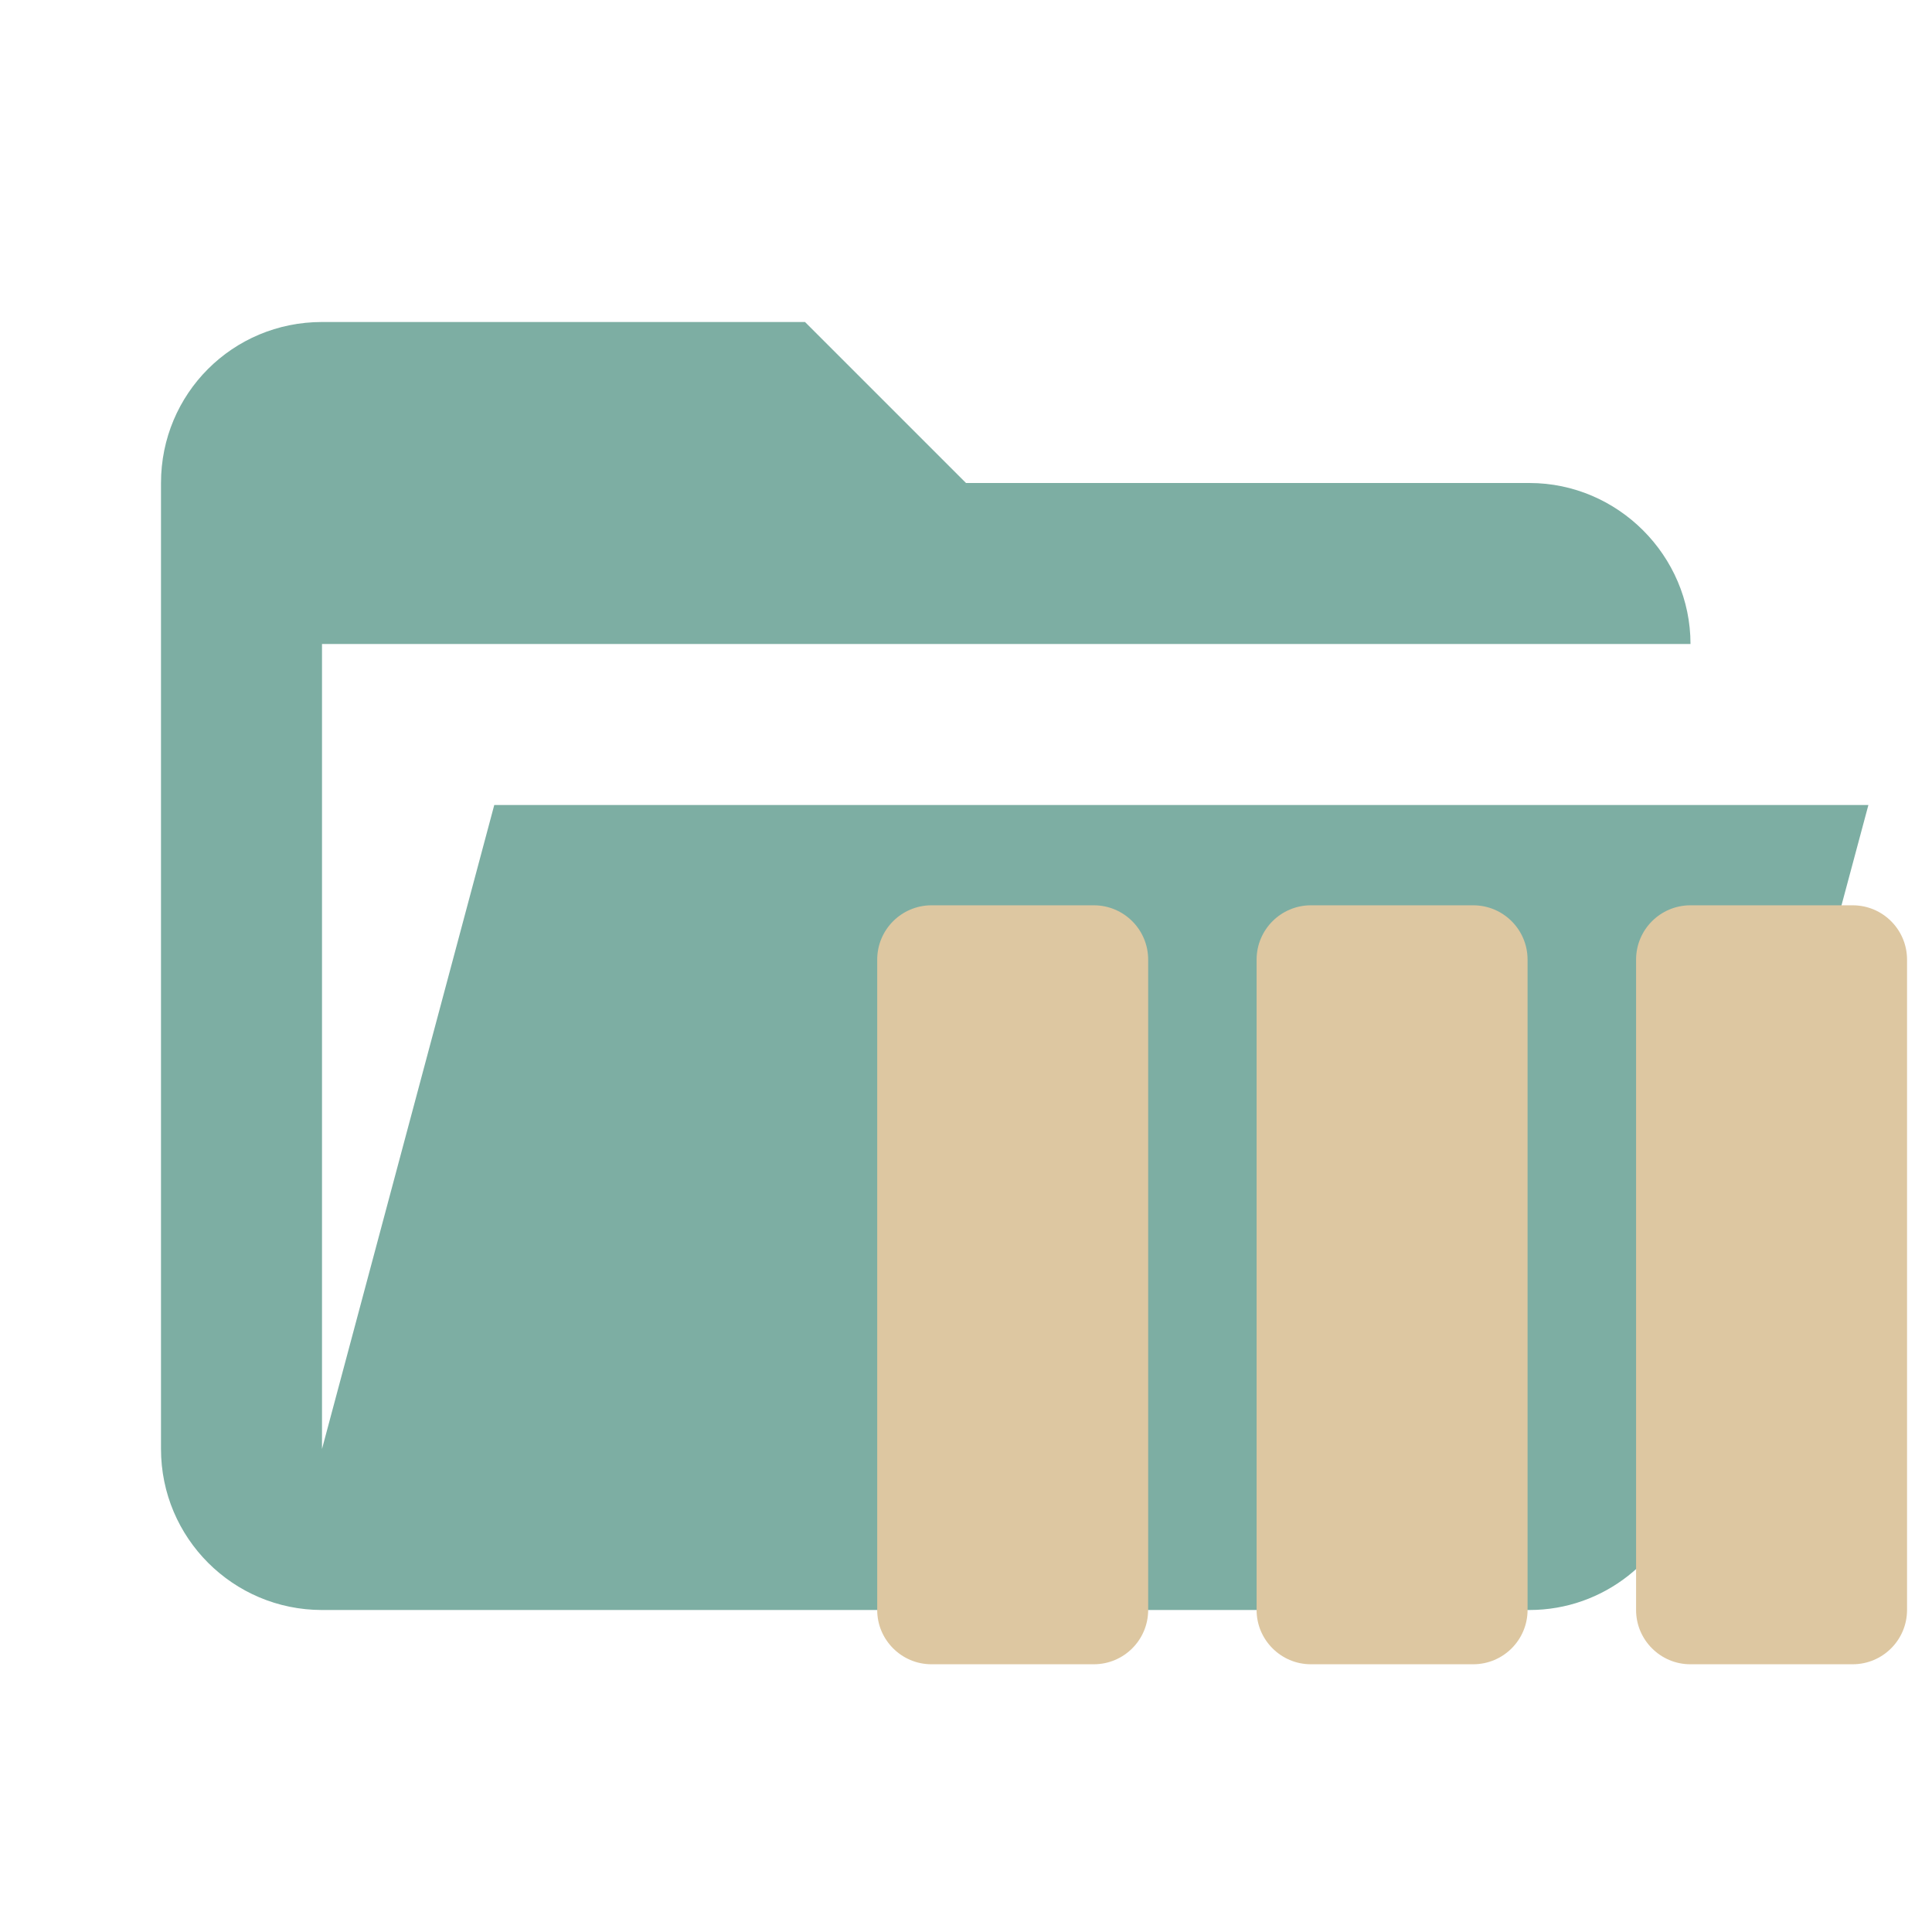
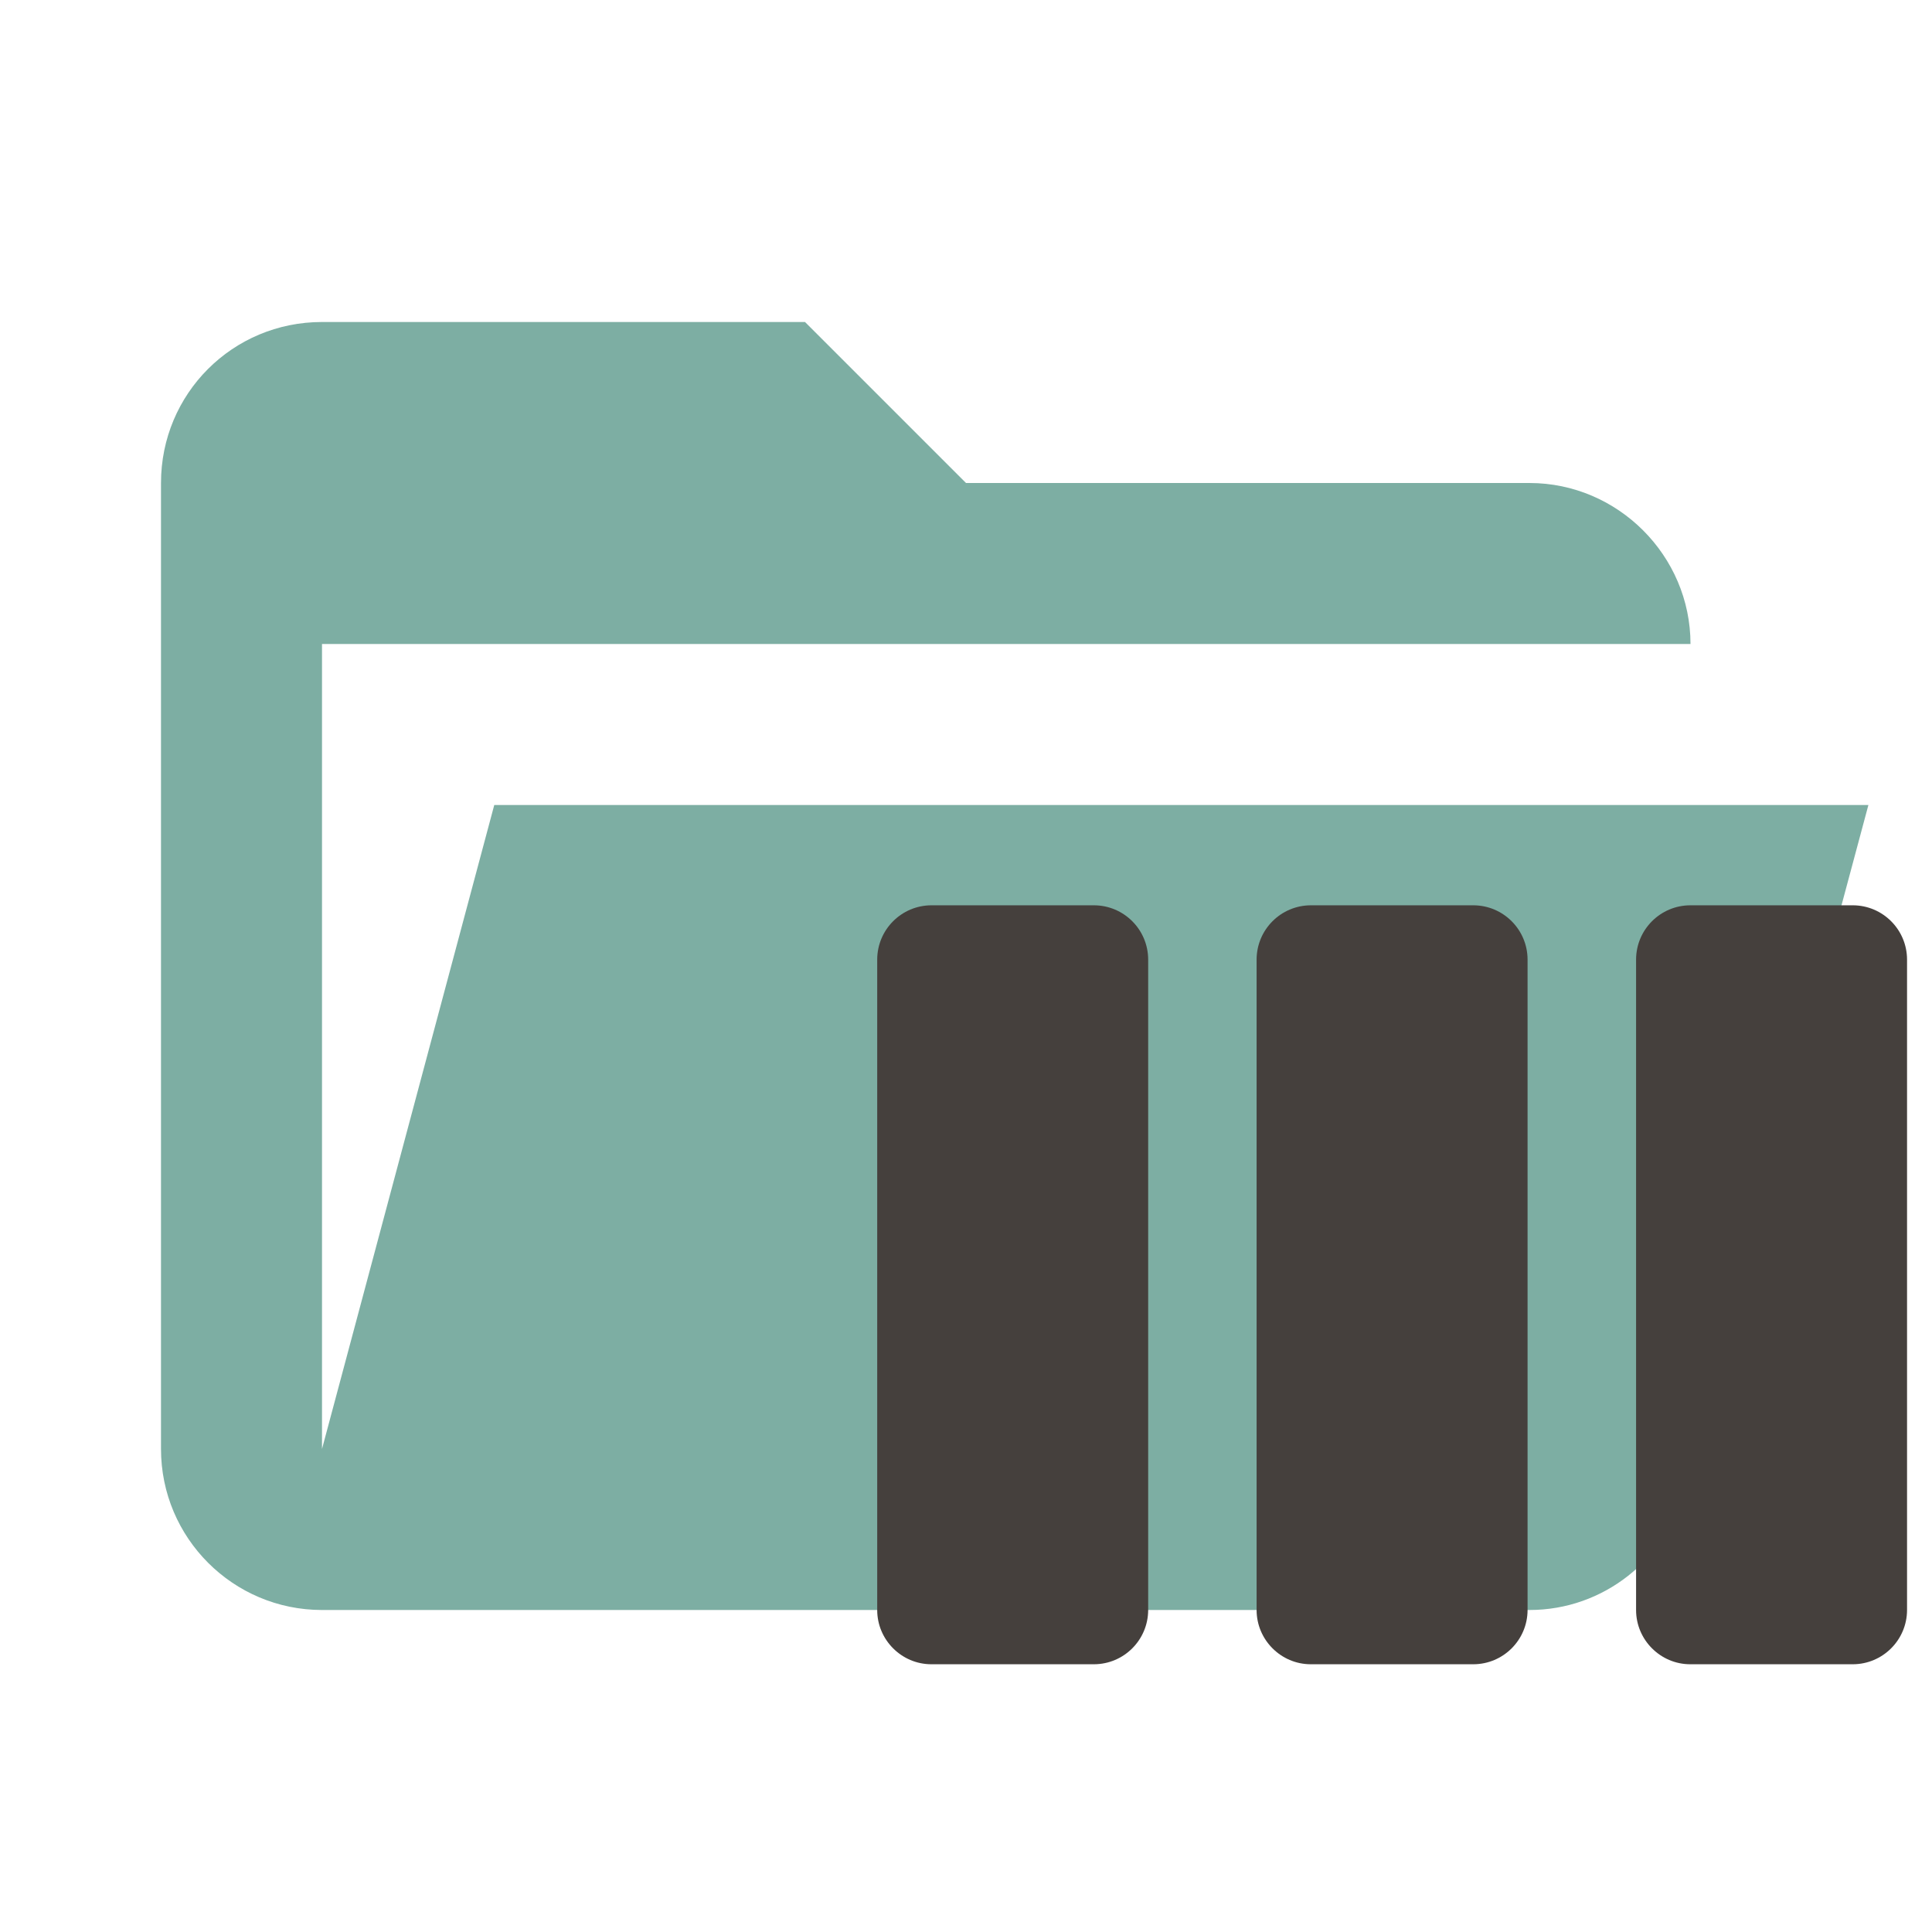
<svg xmlns="http://www.w3.org/2000/svg" clip-rule="evenodd" fill-rule="evenodd" stroke-linejoin="round" stroke-miterlimit="1.414" version="1.1" viewBox="0 0 24 24">
  <path d="M19 20H4a2 2 0 0 1-2-2V6c0-1.11.89-2 2-2h6l2 2h7c1.097 0 2 .903 2 2H4v10l2.14-8h17.07l-2.28 8.5c-.23.87-1.01 1.5-1.93 1.5z" fill="#7daea3" />
-   <path d="m13.589 11.246h-2.019a.675 .675 0 0 0 -.673 .673v8.082c0 .37.303.673.673.673h2.02a.675 .675 0 0 0 .673 -.673v-8.082a.675 .675 0 0 0 -.673 -.673zm9.428 0h-2.02a.675 .675 0 0 0 -.673 .673v8.082c0 .37.303.673.673.673h2.02a.675 .675 0 0 0 .673 -.673v-8.082a.675 .675 0 0 0 -.673 -.673zm-4.714 0h-2.02a.675 .675 0 0 0 -.673 .673v8.082c0 .37.303.673.673.673h2.02a.675 .675 0 0 0 .673 -.673v-8.082a.675 .675 0 0 0 -.673 -.673z" style="fill:#ddc7a1;stroke-width:1.113" />
+   <path d="m13.589 11.246h-2.019a.675 .675 0 0 0 -.673 .673v8.082c0 .37.303.673.673.673h2.02a.675 .675 0 0 0 .673 -.673v-8.082a.675 .675 0 0 0 -.673 -.673zm9.428 0h-2.02a.675 .675 0 0 0 -.673 .673v8.082c0 .37.303.673.673.673h2.02a.675 .675 0 0 0 .673 -.673v-8.082a.675 .675 0 0 0 -.673 -.673zm-4.714 0h-2.02a.675 .675 0 0 0 -.673 .673v8.082c0 .37.303.673.673.673h2.02a.675 .675 0 0 0 .673 -.673v-8.082a.675 .675 0 0 0 -.673 -.673z" style="fill:#45403d;stroke-width:1.113" />
</svg>
